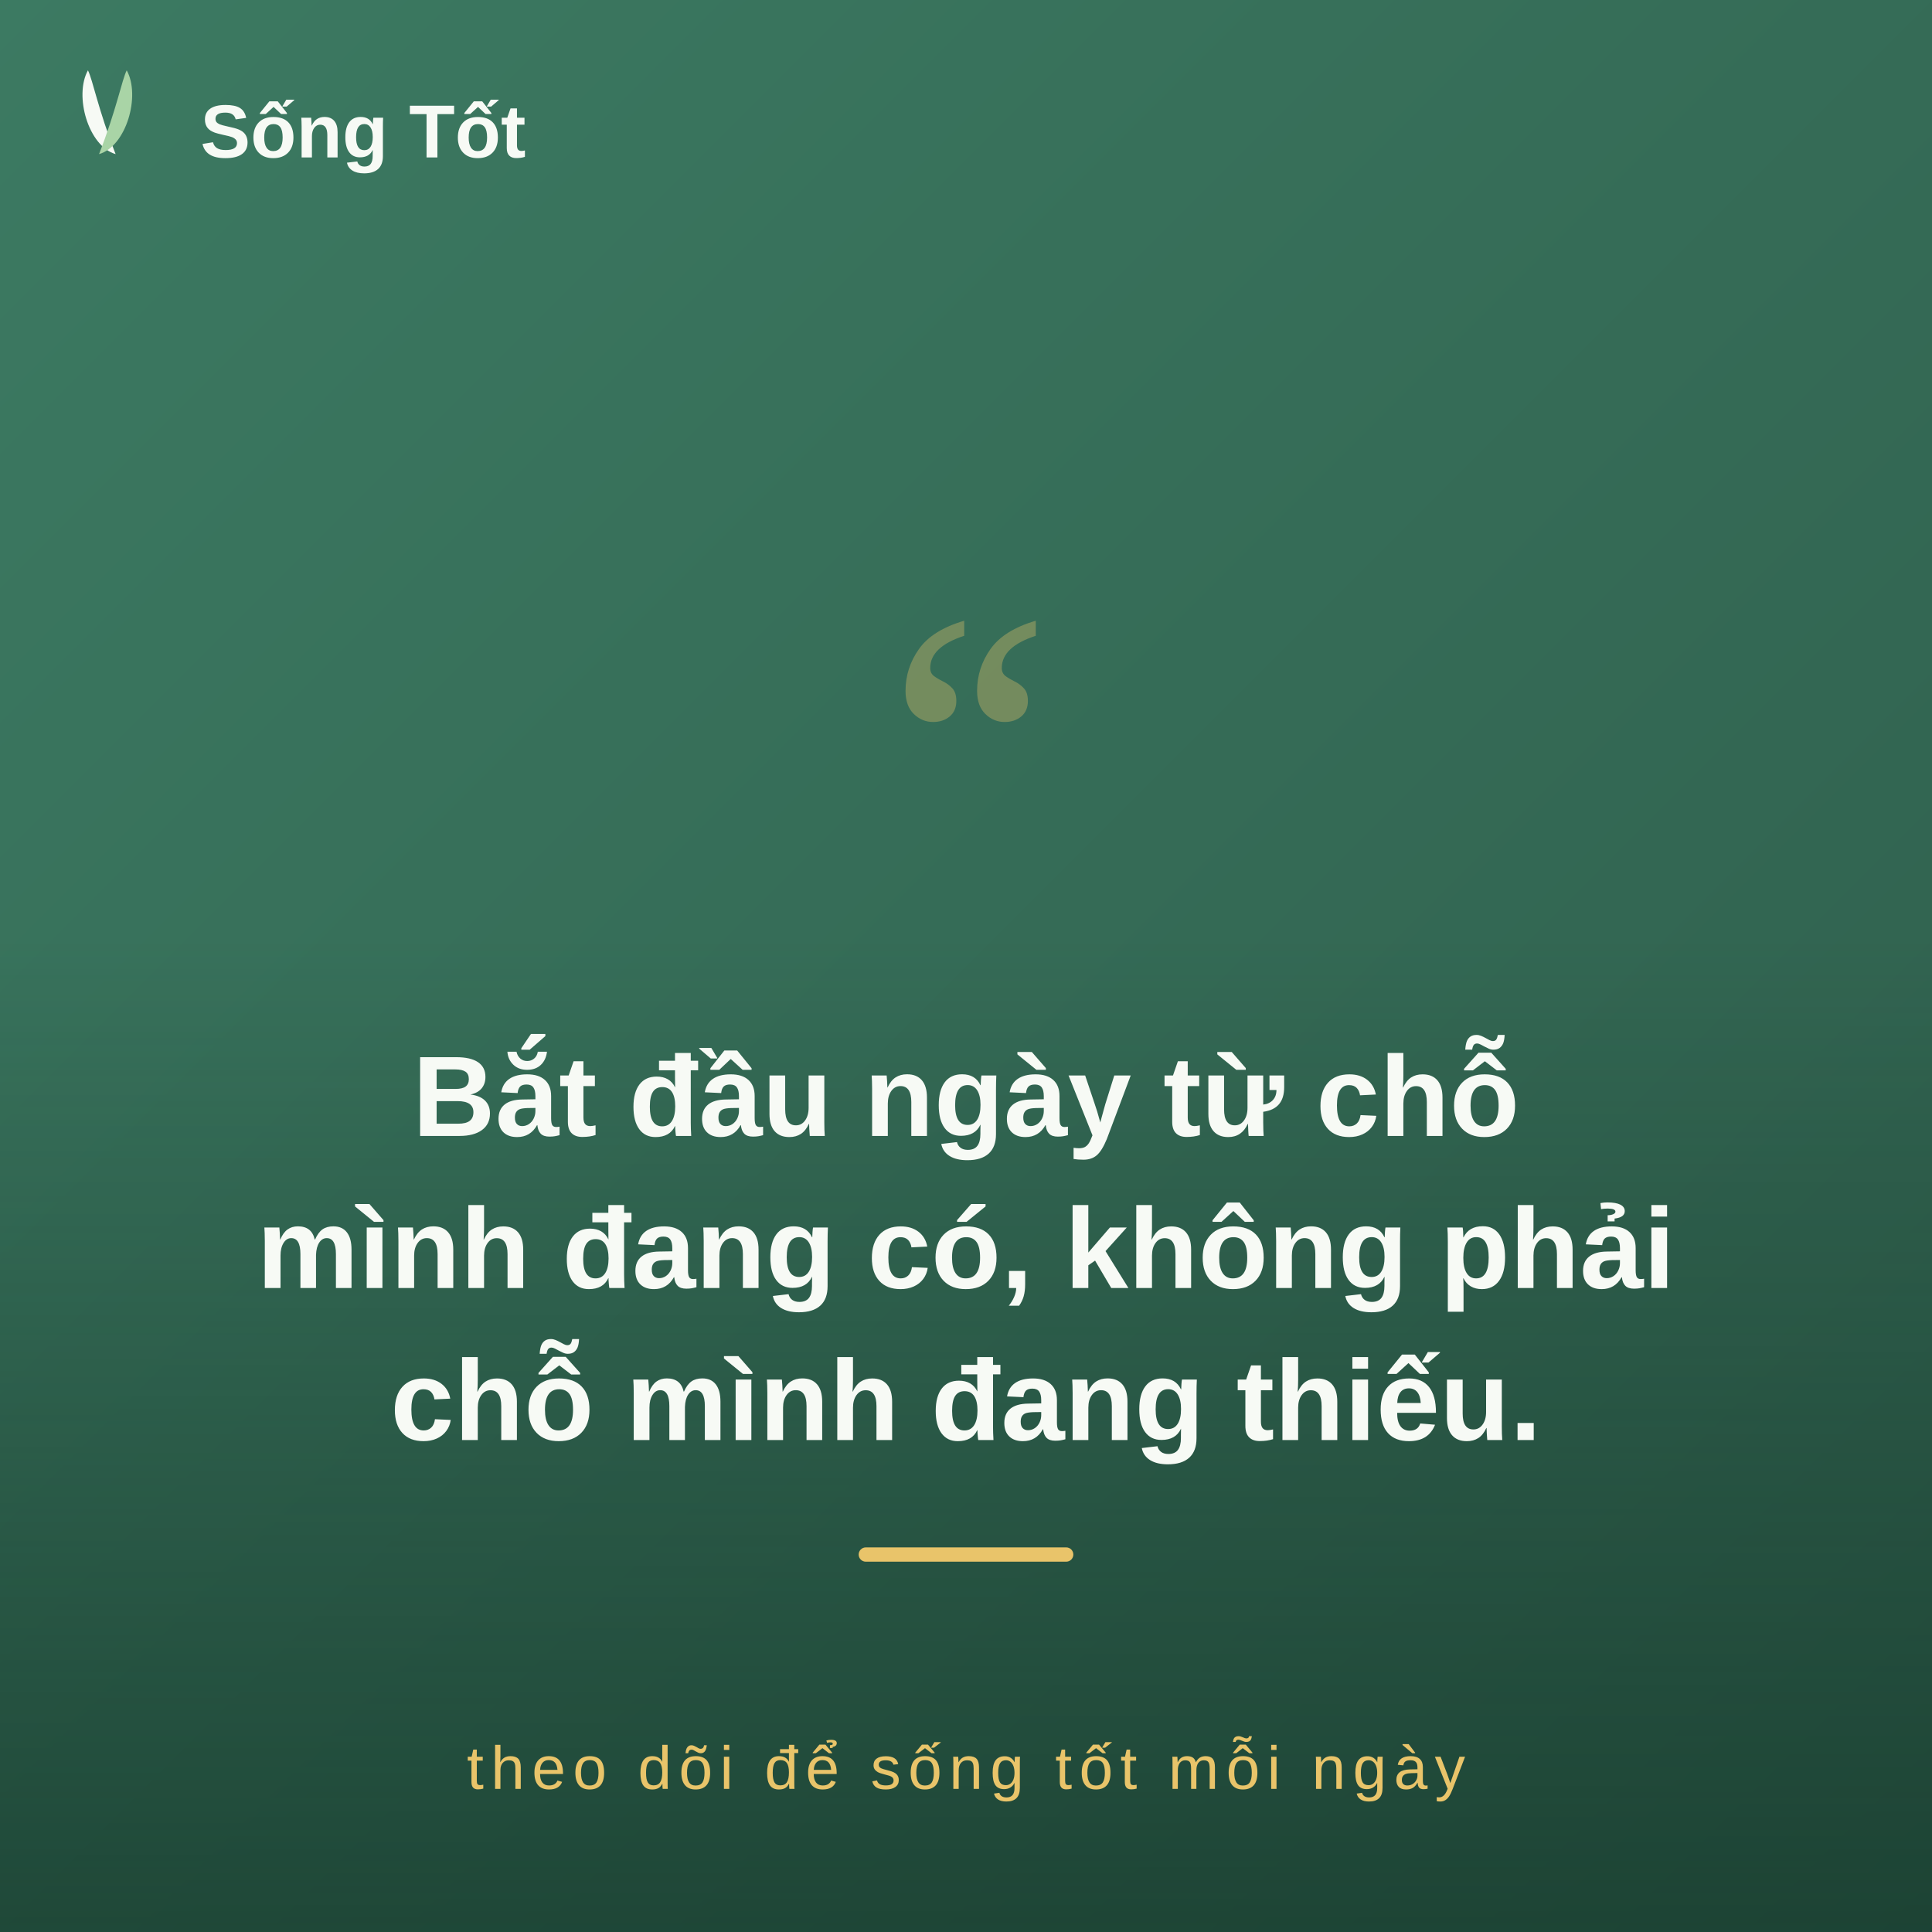
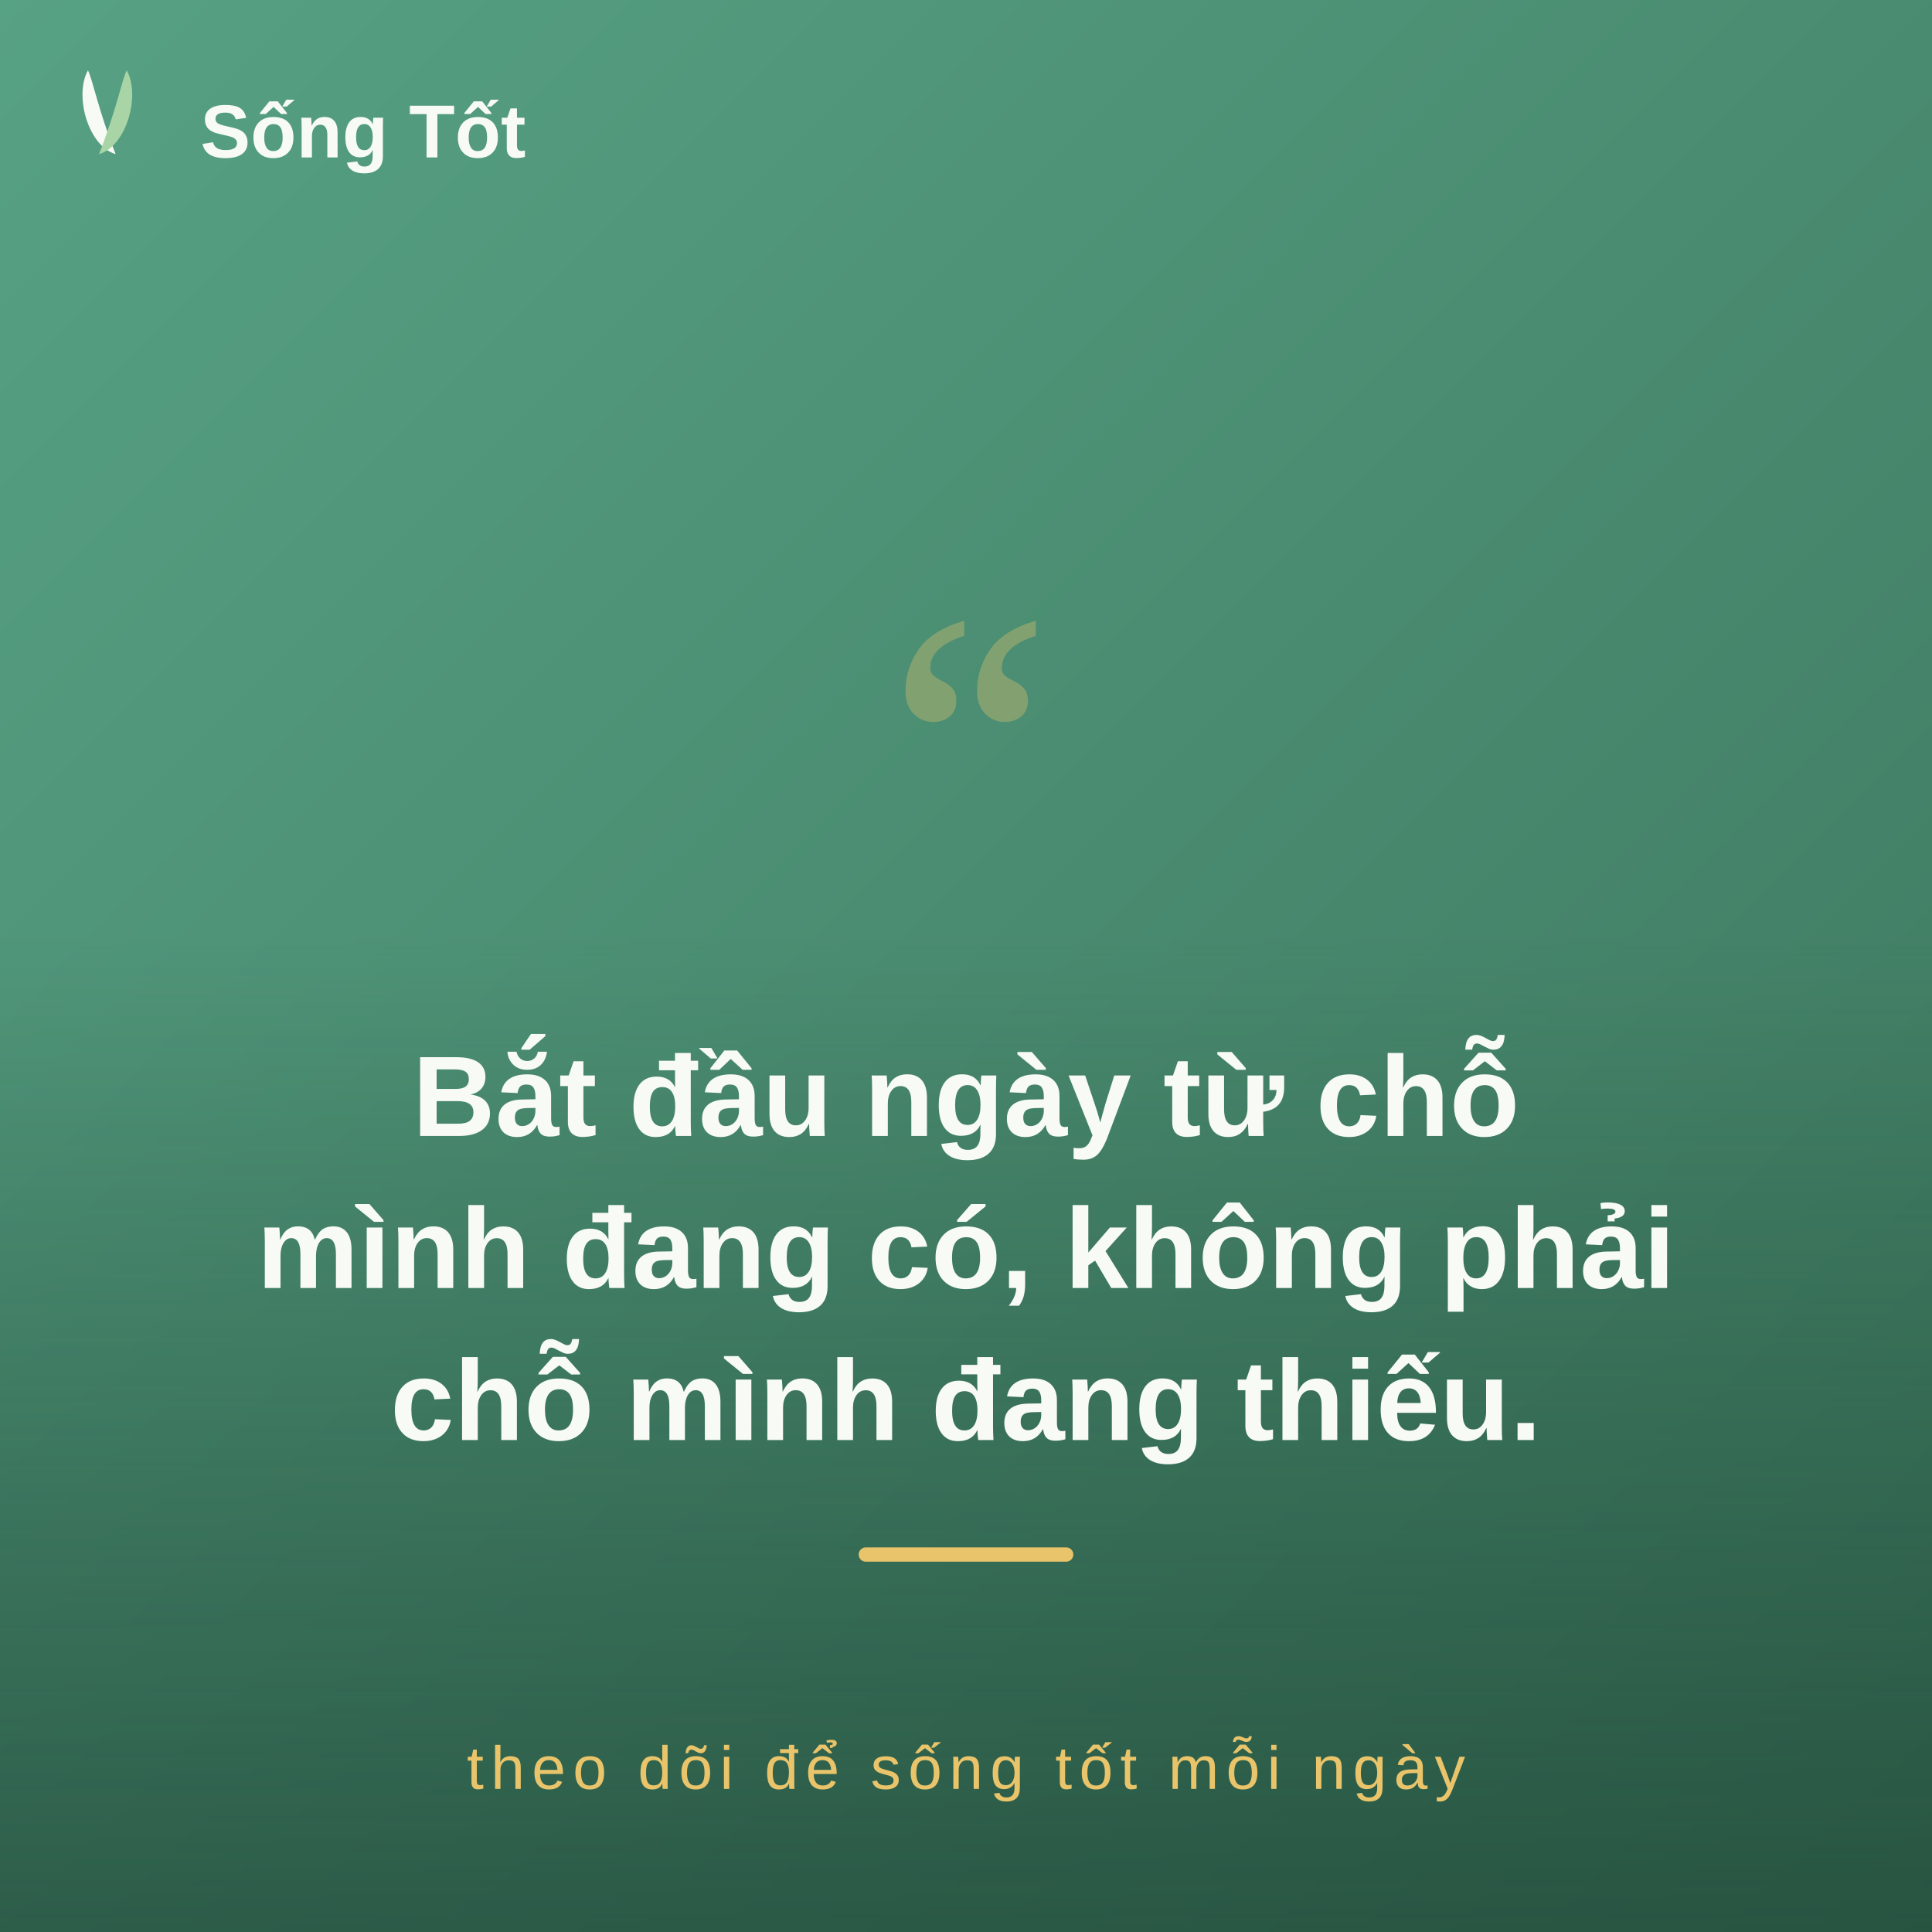
<svg xmlns="http://www.w3.org/2000/svg" width="1080" height="1080" viewBox="0 0 1080 1080">
  <defs>
    <linearGradient id="bg" x1="0%" y1="0%" x2="100%" y2="100%">
-       <stop offset="0%" stop-color="#3C7A62" />
-       <stop offset="100%" stop-color="#2E5D4B" />
+       <stop offset="0%" stop-color="#57A184" />
+       <stop offset="100%" stop-color="#3C765D" />
    </linearGradient>
    <linearGradient id="fade" x1="0%" y1="0%" x2="0%" y2="100%">
-       <stop offset="0%" stop-color="#123326" stop-opacity="0" />
-       <stop offset="100%" stop-color="#123326" stop-opacity="0.62" />
+       <stop offset="0%" stop-color="#16382A" stop-opacity="0" />
+       <stop offset="100%" stop-color="#16382A" stop-opacity="0.55" />
    </linearGradient>
  </defs>
  <rect width="1080" height="1080" fill="url(#bg)" />
  <rect x="0" y="520" width="1080" height="560" fill="url(#fade)" />
  <g transform="translate(60 70)">
    <g transform="scale(0.28)">
      <path d="M0,60 C -48,30 -48,-75 -7,-116 C -3,-95 -9,-35 0,60 Z" fill="#F7FAF5" transform="rotate(-16)" />
      <path d="M0,60 C 48,30 48,-75 7,-116 C 3,-95 9,-35 0,60 Z" fill="#A9D4A6" transform="rotate(16)" />
    </g>
    <text x="52" y="18" font-family="'Be Vietnam Pro','Montserrat',Arial,sans-serif" font-size="42" font-weight="800" fill="#F7FAF5">Sống Tốt</text>
  </g>
  <text x="540" y="490" text-anchor="middle" font-family="Georgia,serif" font-size="200" fill="#E9C46A" opacity="0.35">“</text>
  <text x="540" y="635" text-anchor="middle" font-family="'Be Vietnam Pro','Montserrat',Arial,sans-serif" font-size="64" font-weight="800" fill="#F7FAF5">Bắt đầu ngày từ chỗ</text>
  <text x="540" y="720" text-anchor="middle" font-family="'Be Vietnam Pro','Montserrat',Arial,sans-serif" font-size="64" font-weight="800" fill="#F7FAF5">mình đang có, không phải</text>
  <text x="540" y="805" text-anchor="middle" font-family="'Be Vietnam Pro','Montserrat',Arial,sans-serif" font-size="64" font-weight="800" fill="#F7FAF5">chỗ mình đang thiếu.</text>
  <rect x="480" y="865" width="120" height="8" rx="4" fill="#E9C46A" />
  <text x="540" y="1000" text-anchor="middle" font-family="'Be Vietnam Pro','Montserrat',Arial,sans-serif" font-size="34" font-weight="500" fill="#E9C46A" letter-spacing="4">theo dõi để sống tốt mỗi ngày</text>
</svg>
